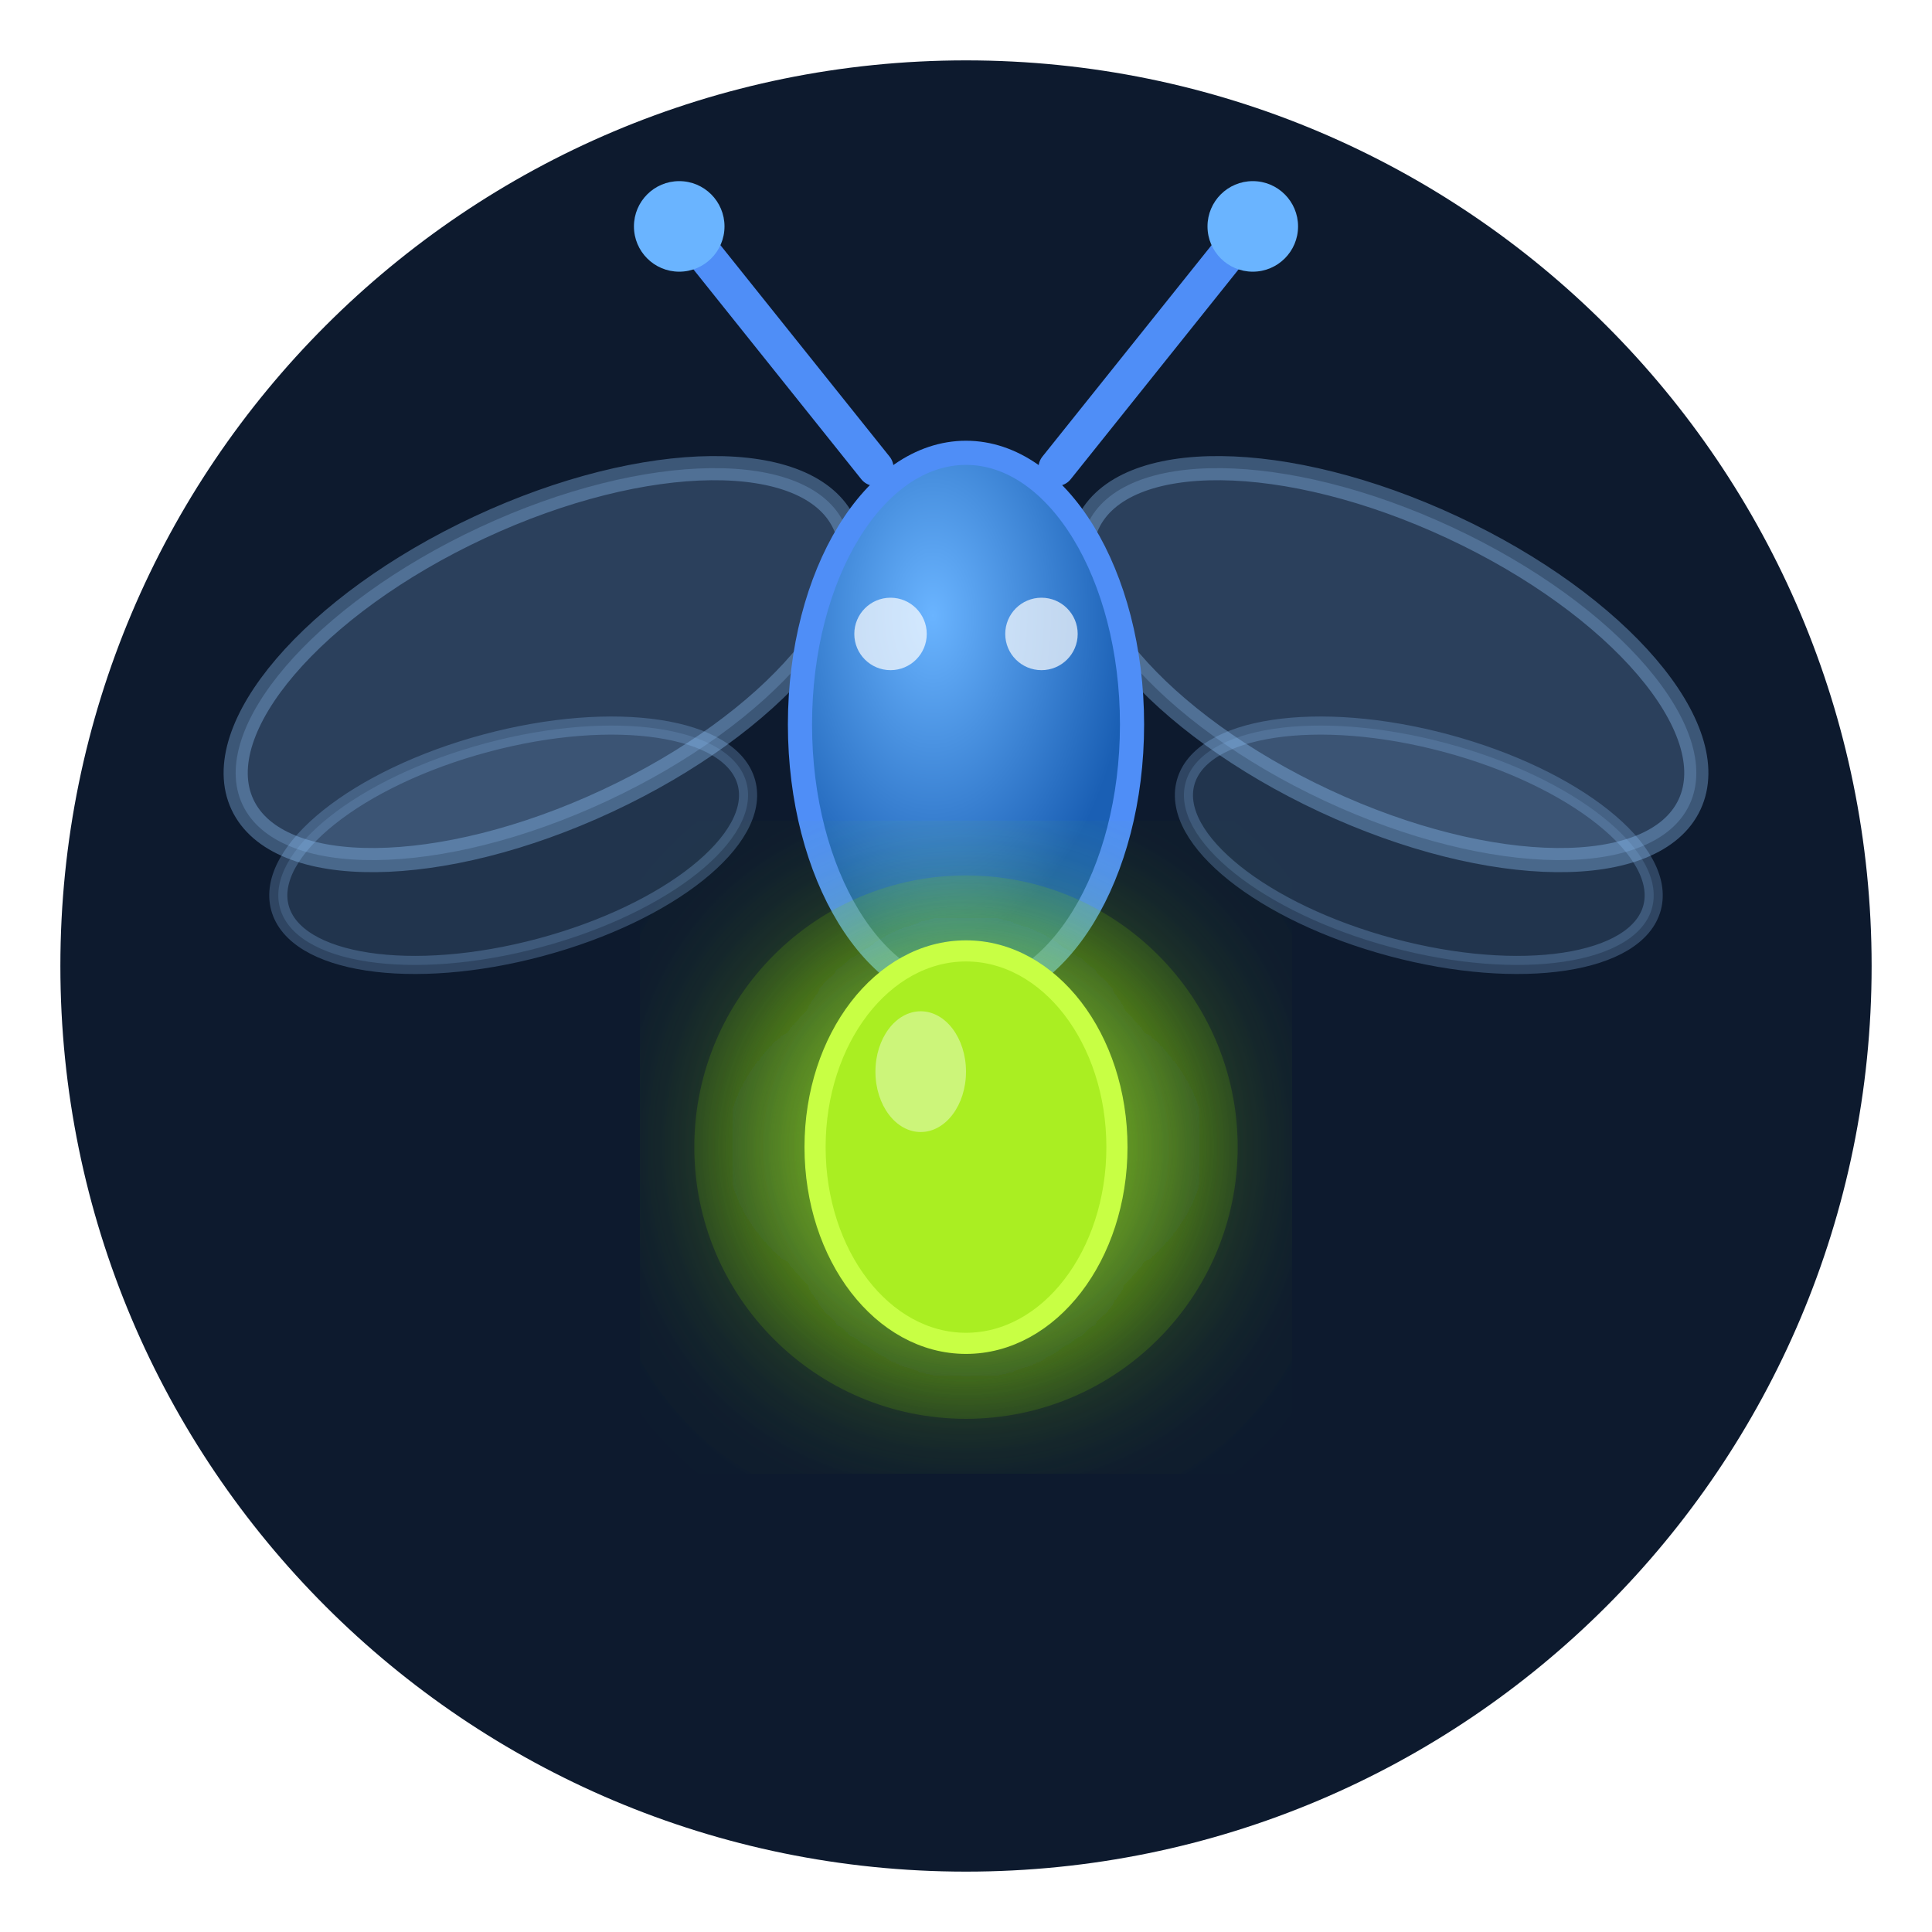
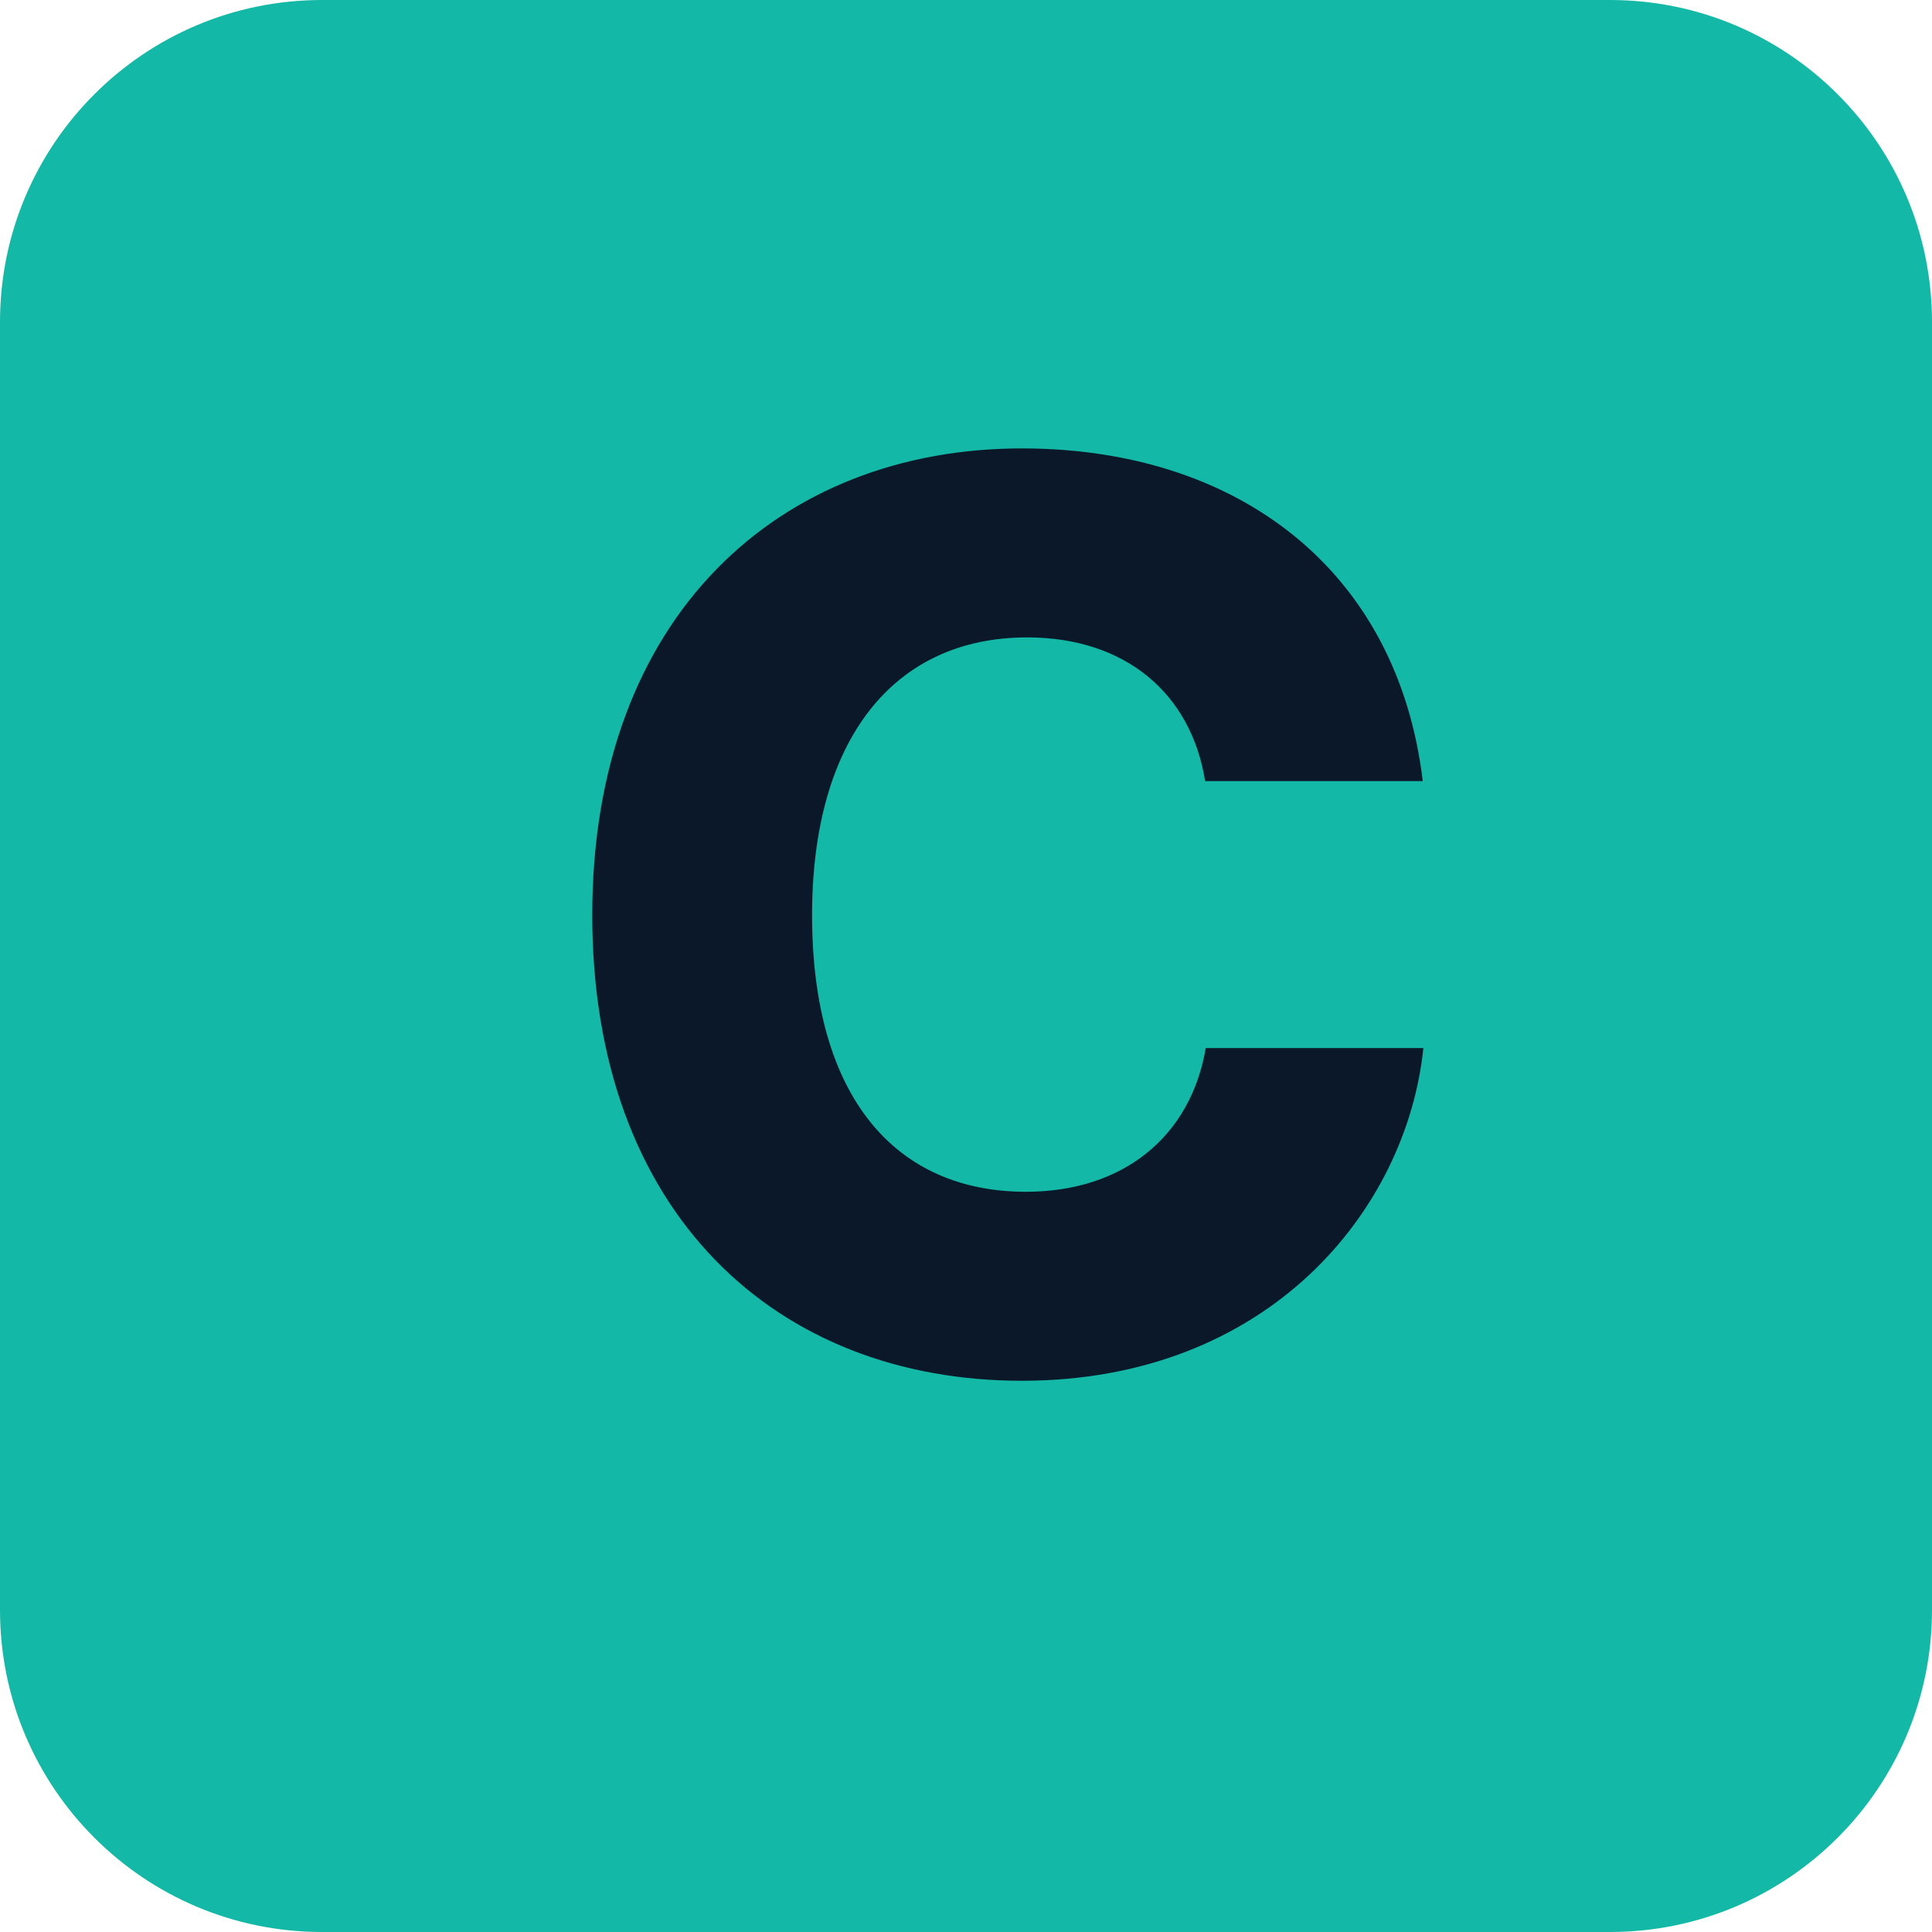
- <svg xmlns="http://www.w3.org/2000/svg" viewBox="0 0 64 64">
-   <defs>
-     <radialGradient id="glowGrad" cx="50%" cy="50%" r="50%">
-       <stop offset="0%" stop-color="#b8ff44" stop-opacity="0.9" />
-       <stop offset="100%" stop-color="#7ecf00" stop-opacity="0.2" />
-     </radialGradient>
-     <radialGradient id="bodyGrad" cx="40%" cy="30%" r="60%">
-       <stop offset="0%" stop-color="#6ab4ff" />
-       <stop offset="100%" stop-color="#1a5fb4" />
-     </radialGradient>
-     <filter id="glow">
-       <feGaussianBlur stdDeviation="2.5" result="blur" />
-       <feMerge>
-         <feMergeNode in="blur" />
-         <feMergeNode in="SourceGraphic" />
-       </feMerge>
-     </filter>
-   </defs>
-   <circle cx="32" cy="32" r="30" fill="#0d1a2e" />
-   <ellipse cx="18" cy="22" rx="11" ry="5" fill="rgba(150,200,255,0.22)" stroke="rgba(150,200,255,0.35)" stroke-width="0.8" transform="rotate(-25 18 22)" />
-   <ellipse cx="46" cy="22" rx="11" ry="5" fill="rgba(150,200,255,0.22)" stroke="rgba(150,200,255,0.35)" stroke-width="0.8" transform="rotate(25 46 22)" />
-   <ellipse cx="17" cy="28" rx="8" ry="3.5" fill="rgba(150,200,255,0.15)" stroke="rgba(150,200,255,0.25)" stroke-width="0.6" transform="rotate(-15 17 28)" />
-   <ellipse cx="47" cy="28" rx="8" ry="3.5" fill="rgba(150,200,255,0.15)" stroke="rgba(150,200,255,0.25)" stroke-width="0.6" transform="rotate(15 47 28)" />
-   <ellipse cx="32" cy="24" rx="5.5" ry="9" fill="url(#bodyGrad)" stroke="#4f8ef7" stroke-width="0.8" />
-   <circle cx="32" cy="38" r="9" fill="url(#glowGrad)" filter="url(#glow)" opacity="0.85" />
-   <ellipse cx="32" cy="38" rx="5" ry="6.5" fill="#aaee22" stroke="#c8ff44" stroke-width="0.7" />
-   <ellipse cx="30.5" cy="35.5" rx="1.5" ry="2" fill="rgba(255,255,255,0.4)" />
-   <line x1="29" y1="15.5" x2="23" y2="8" stroke="#4f8ef7" stroke-width="1.2" stroke-linecap="round" />
-   <circle cx="22.5" cy="7.5" r="1.5" fill="#6ab4ff" />
-   <line x1="35" y1="15.5" x2="41" y2="8" stroke="#4f8ef7" stroke-width="1.2" stroke-linecap="round" />
-   <circle cx="41.5" cy="7.5" r="1.5" fill="#6ab4ff" />
-   <circle cx="29.5" cy="21" r="1.2" fill="rgba(255,255,255,0.7)" />
-   <circle cx="34.5" cy="21" r="1.2" fill="rgba(255,255,255,0.7)" />
+ <svg xmlns="http://www.w3.org/2000/svg" viewBox="0 0 96 96">
+   <rect width="96" height="96" rx="16" fill="#14B8A6" />
+   <text x="50" y="68" text-anchor="middle" font-family="-apple-system, BlinkMacSystemFont, 'Inter', 'Helvetica Neue', sans-serif" font-weight="800" font-size="62" fill="#0B1829">C</text>
</svg>
